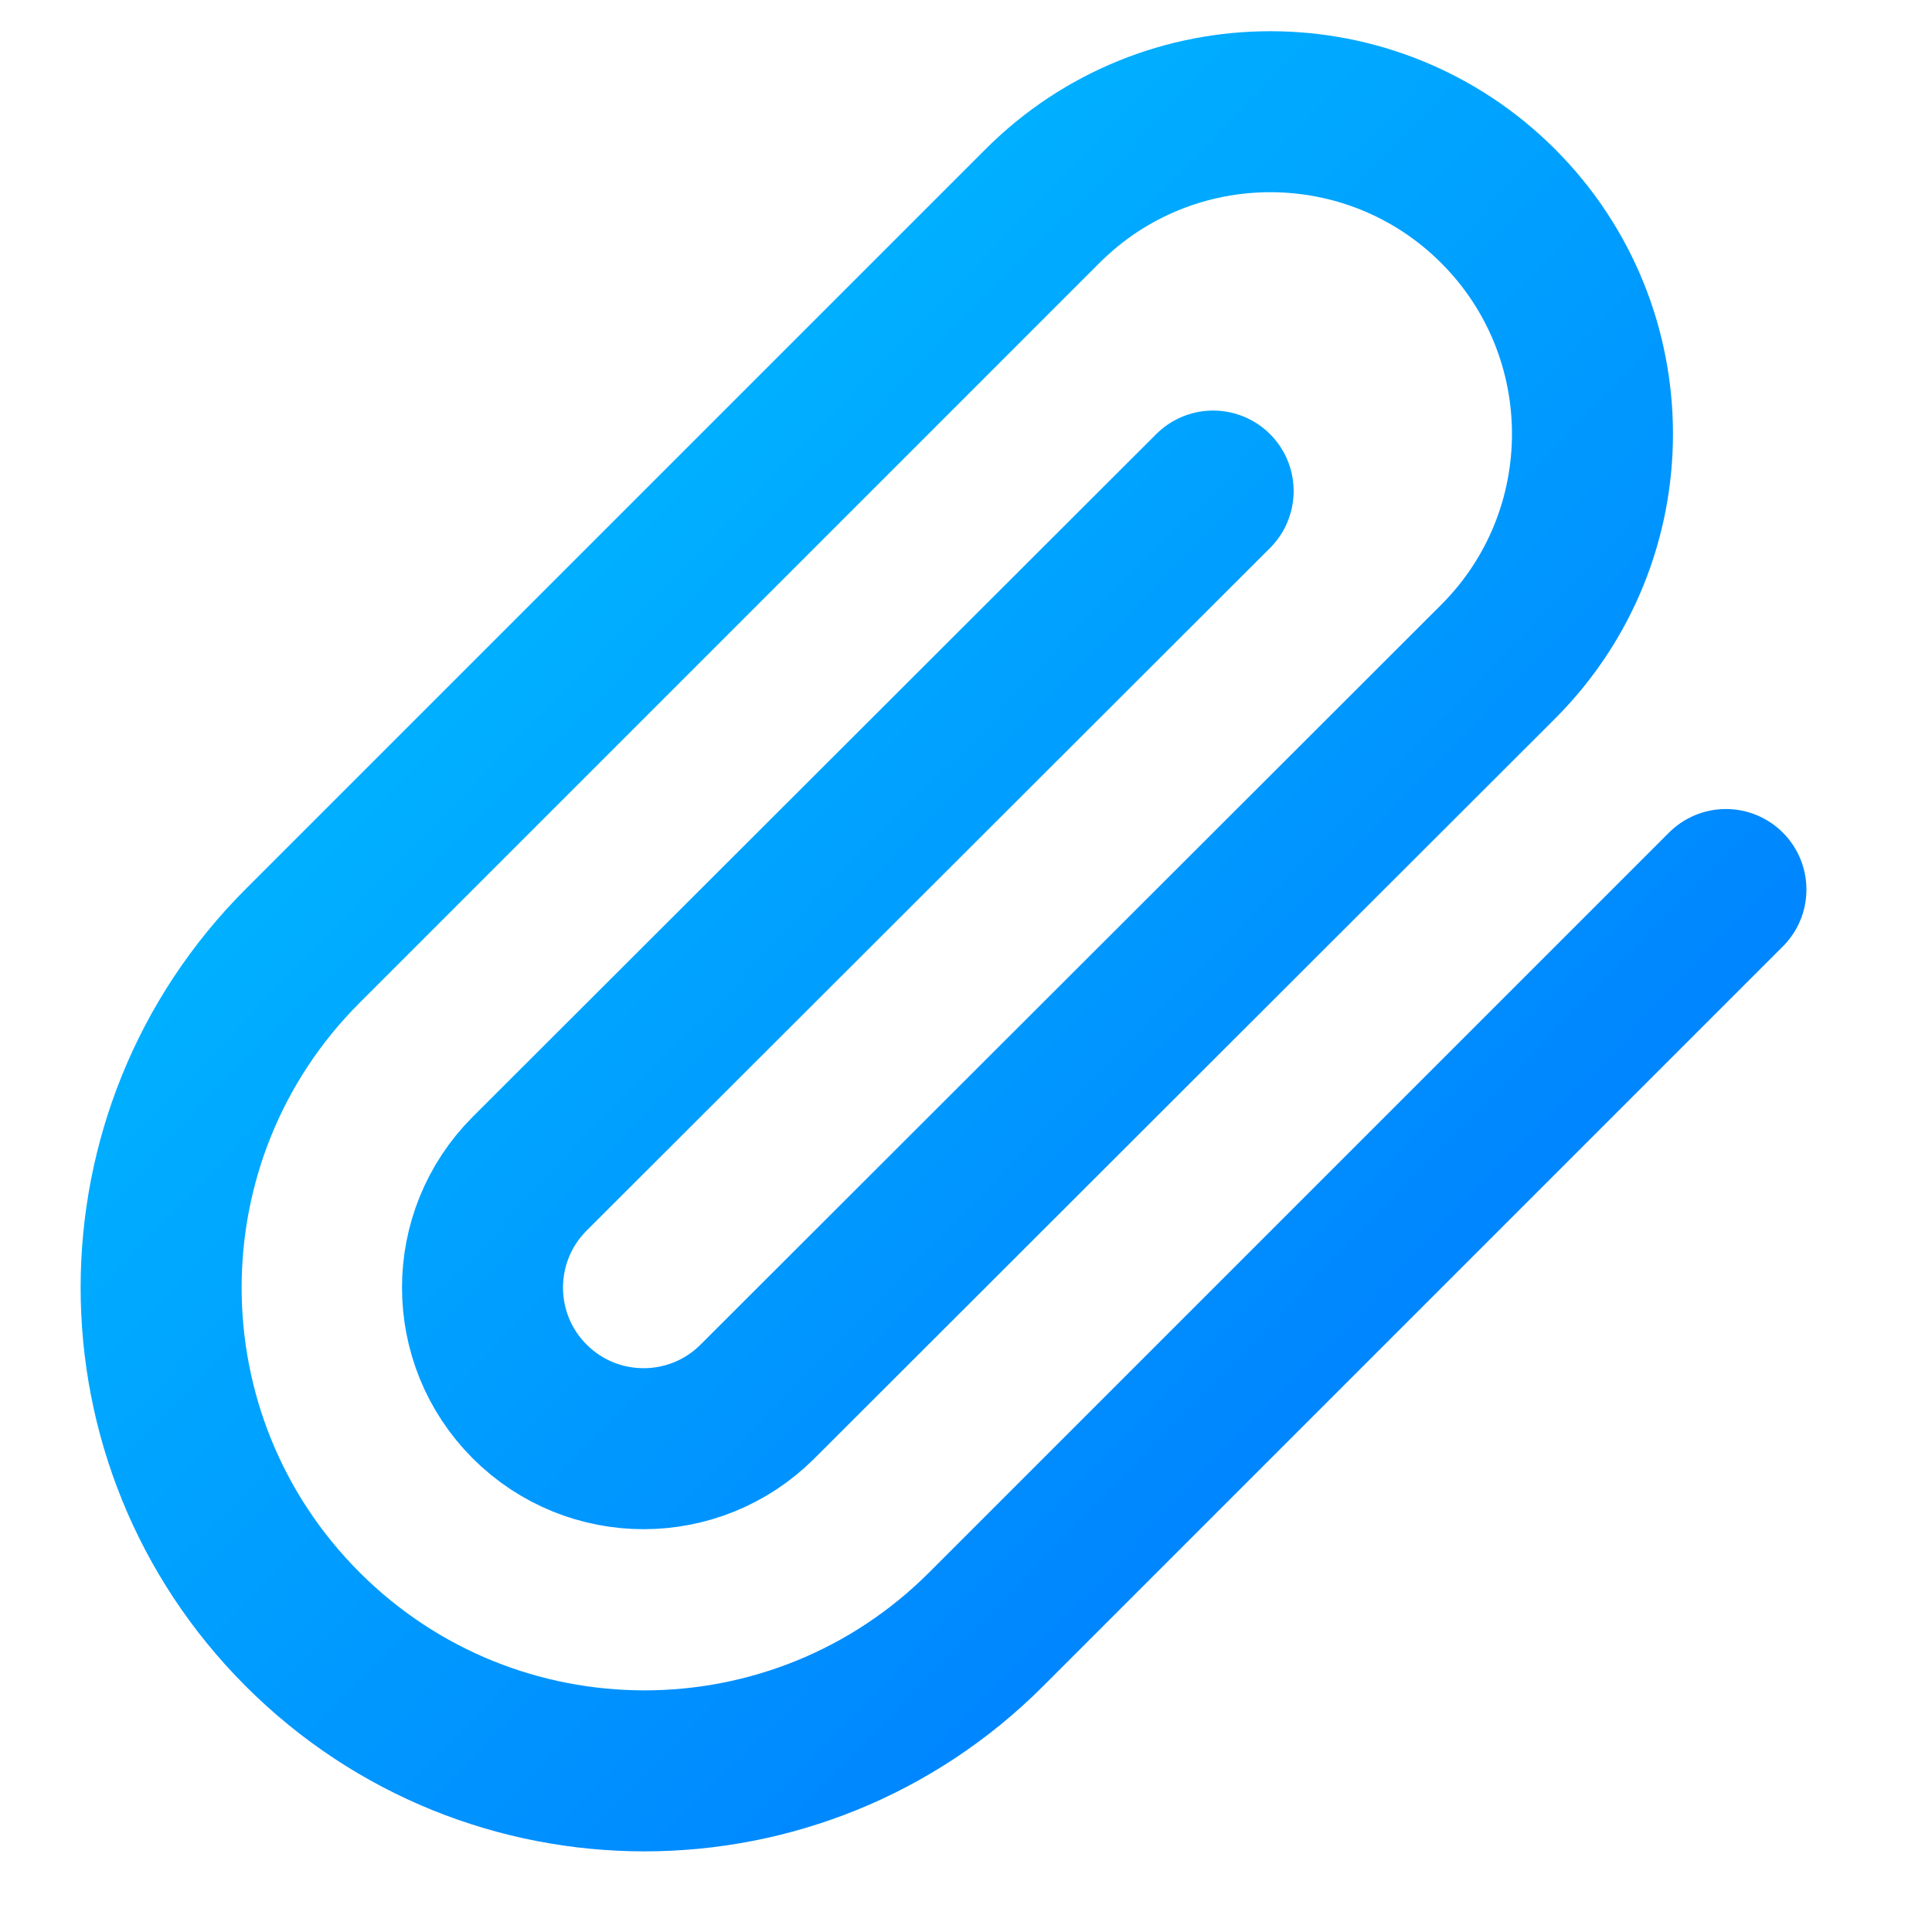
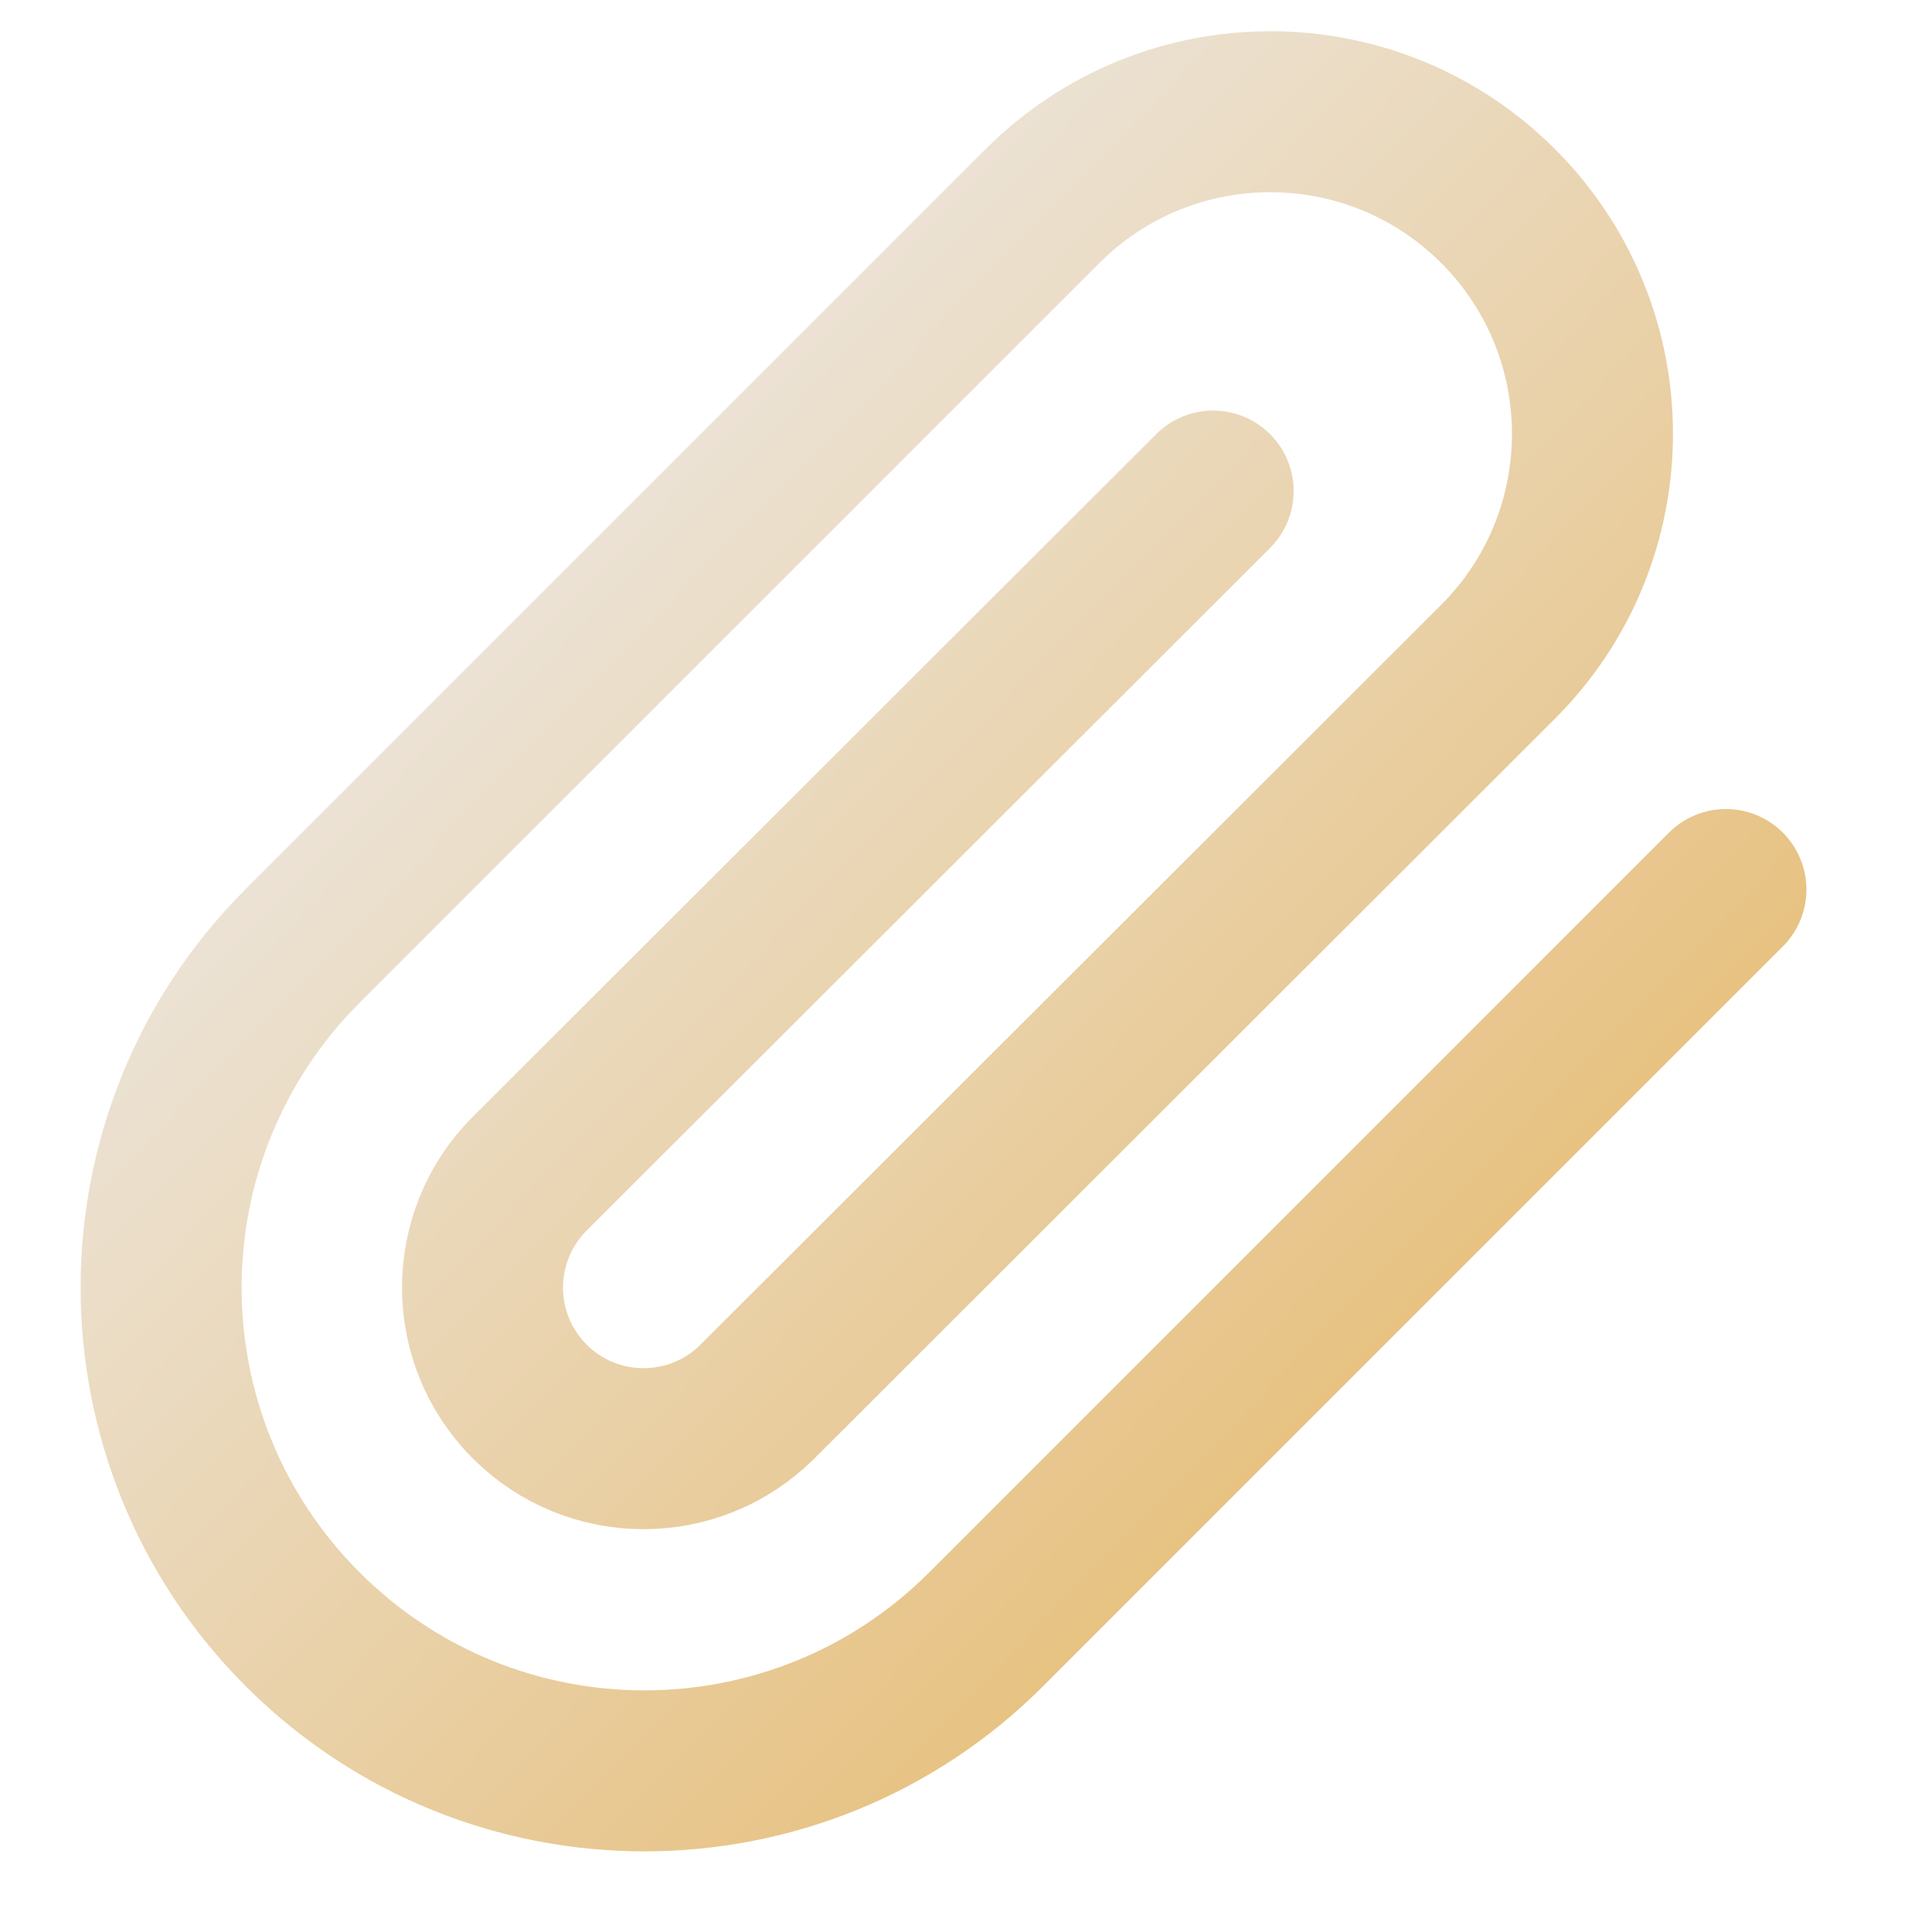
<svg xmlns="http://www.w3.org/2000/svg" viewBox="0 0 24 24" fill="none" stroke="url(#chaines)" stroke-width="2" stroke-linecap="round" stroke-linejoin="round">
  <defs>
    <linearGradient id="chaines" x1="0%" y1="0%" x2="100%" y2="100%">
-       <stop offset="0%" stop-color="#00C6FF" />
-       <stop offset="100%" stop-color="#0072FF" />
+       <stop offset="0%" stop-color="#eef3ff" />
+       <stop offset="100%" stop-color="#e5b35c" />
    </linearGradient>
  </defs>
  <path d="M21.44 11.05l-9.19 9.19a6 6 0 0 1-8.49-8.49l9.19-9.19a4 4 0 0 1 5.66 5.66l-9.2 9.19a2 2 0 0 1-2.83-2.83l8.49-8.48" />
</svg>
